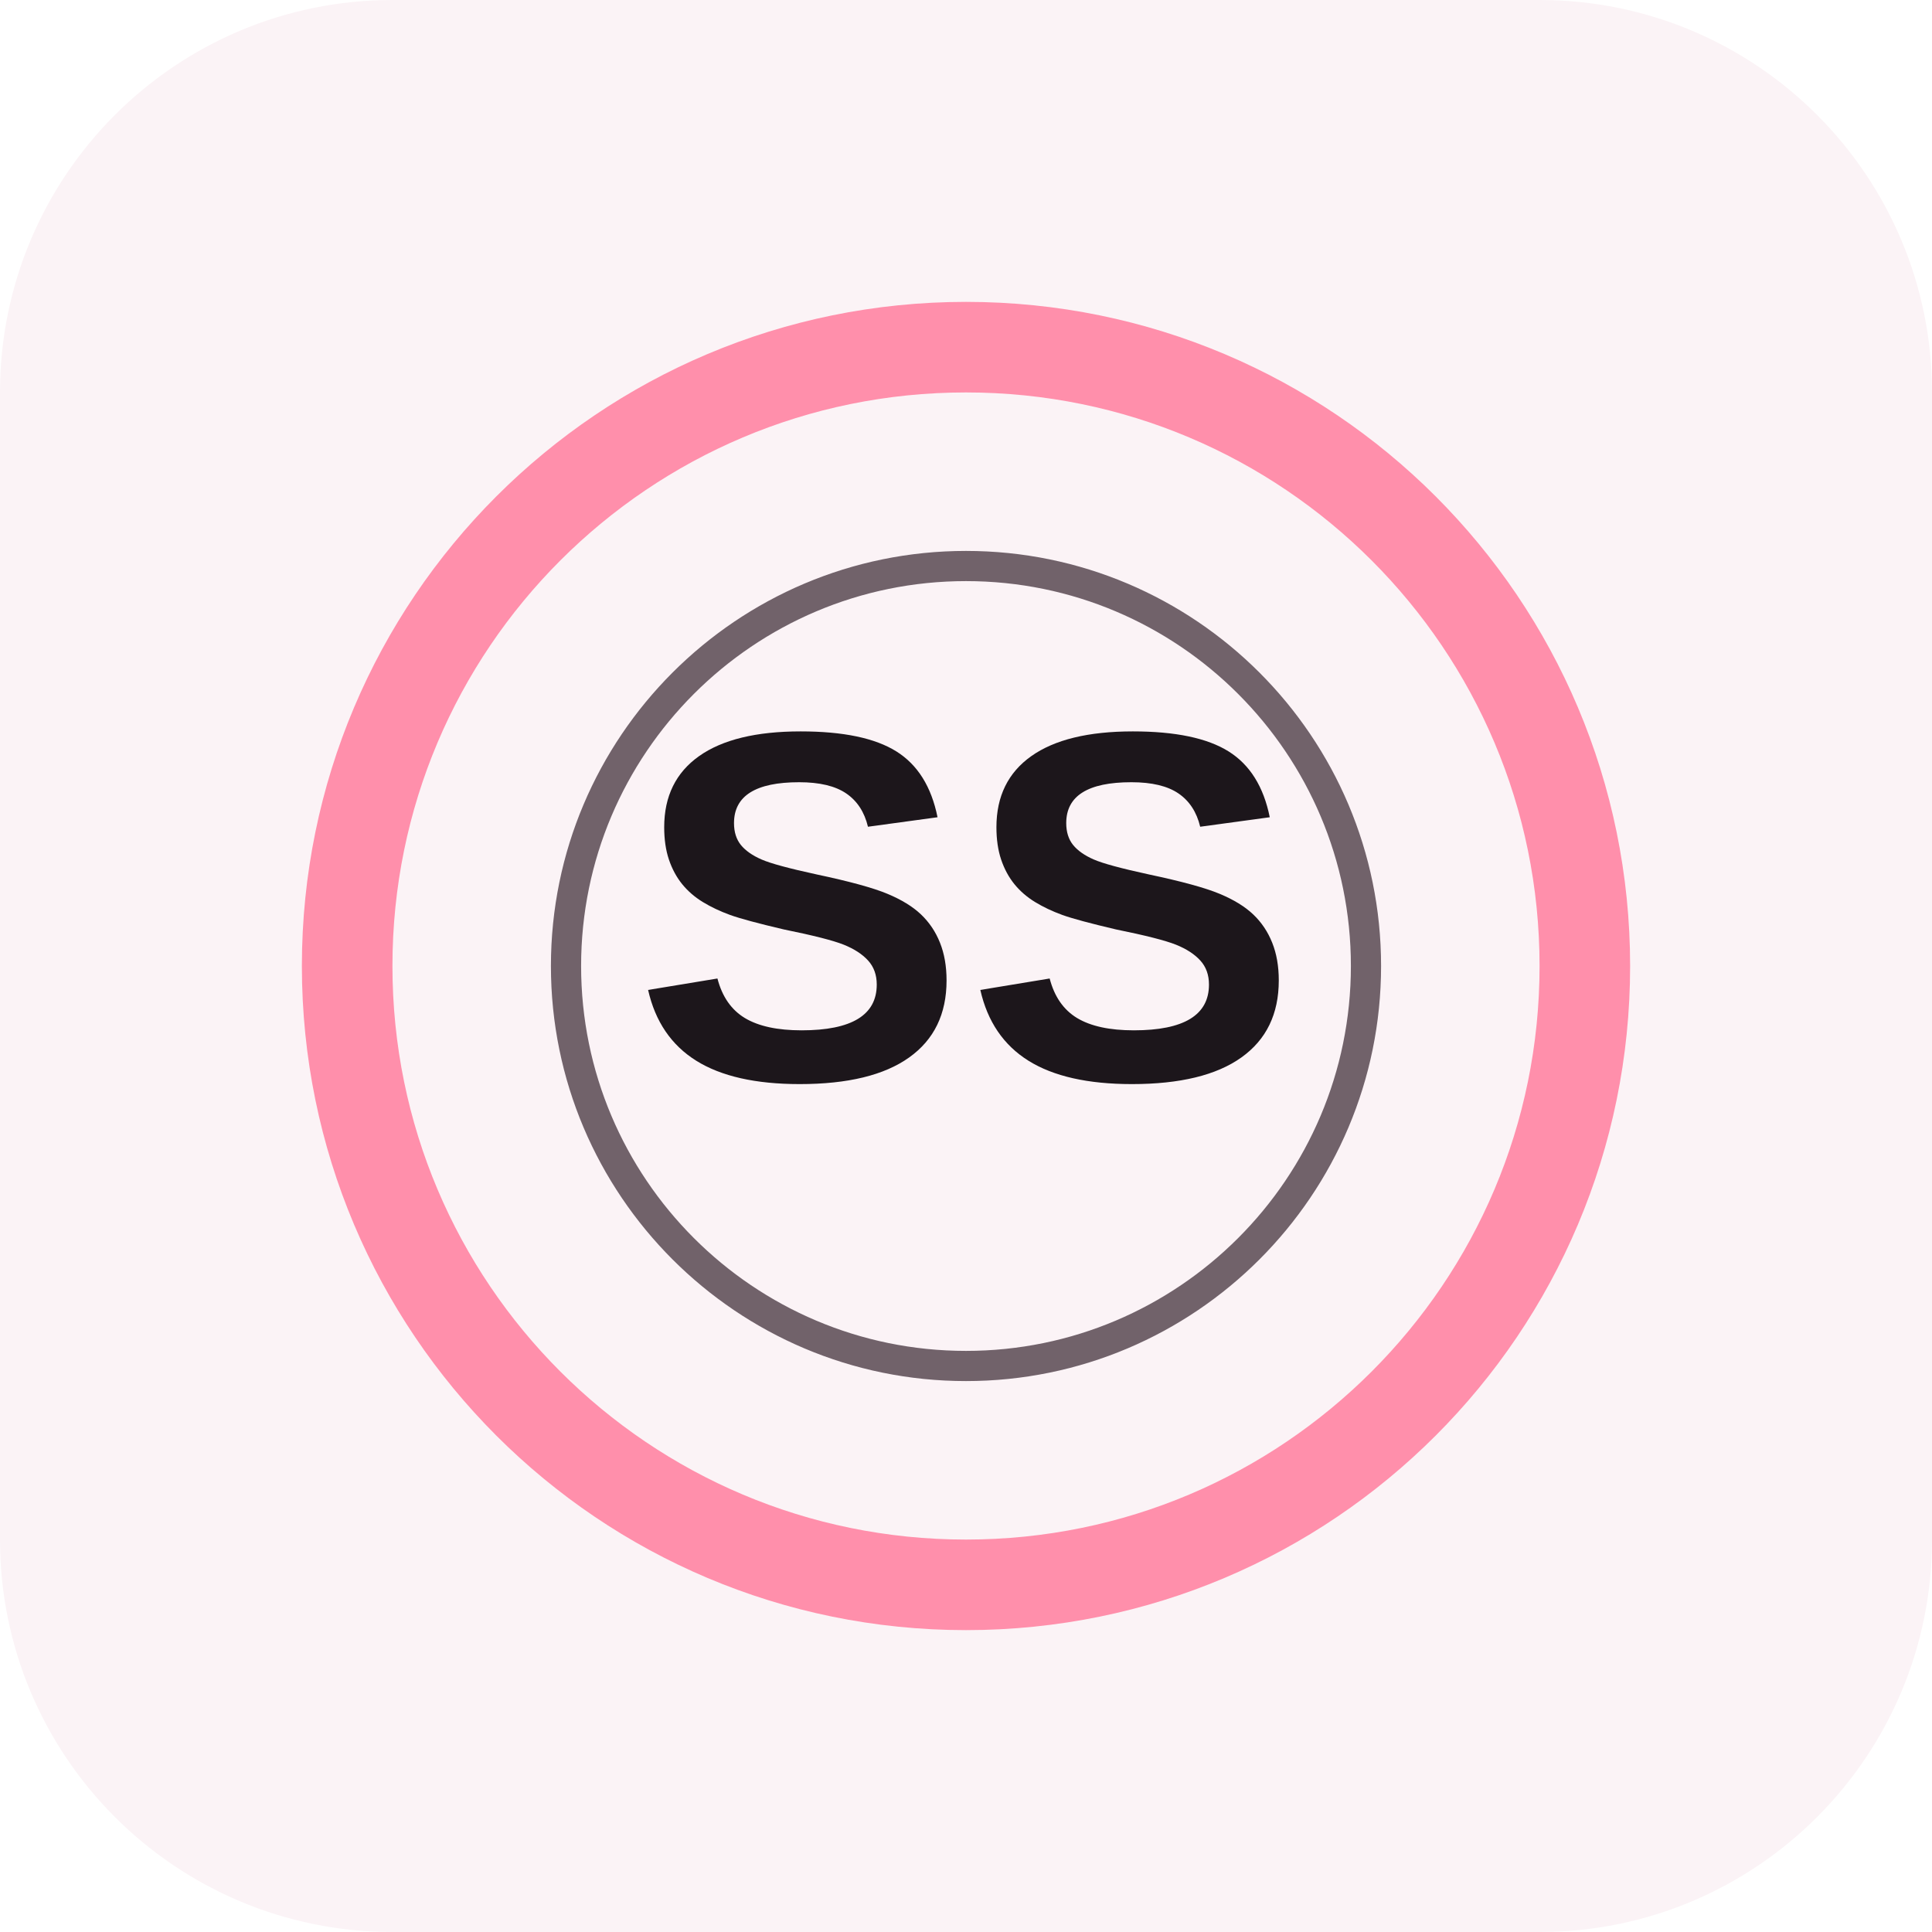
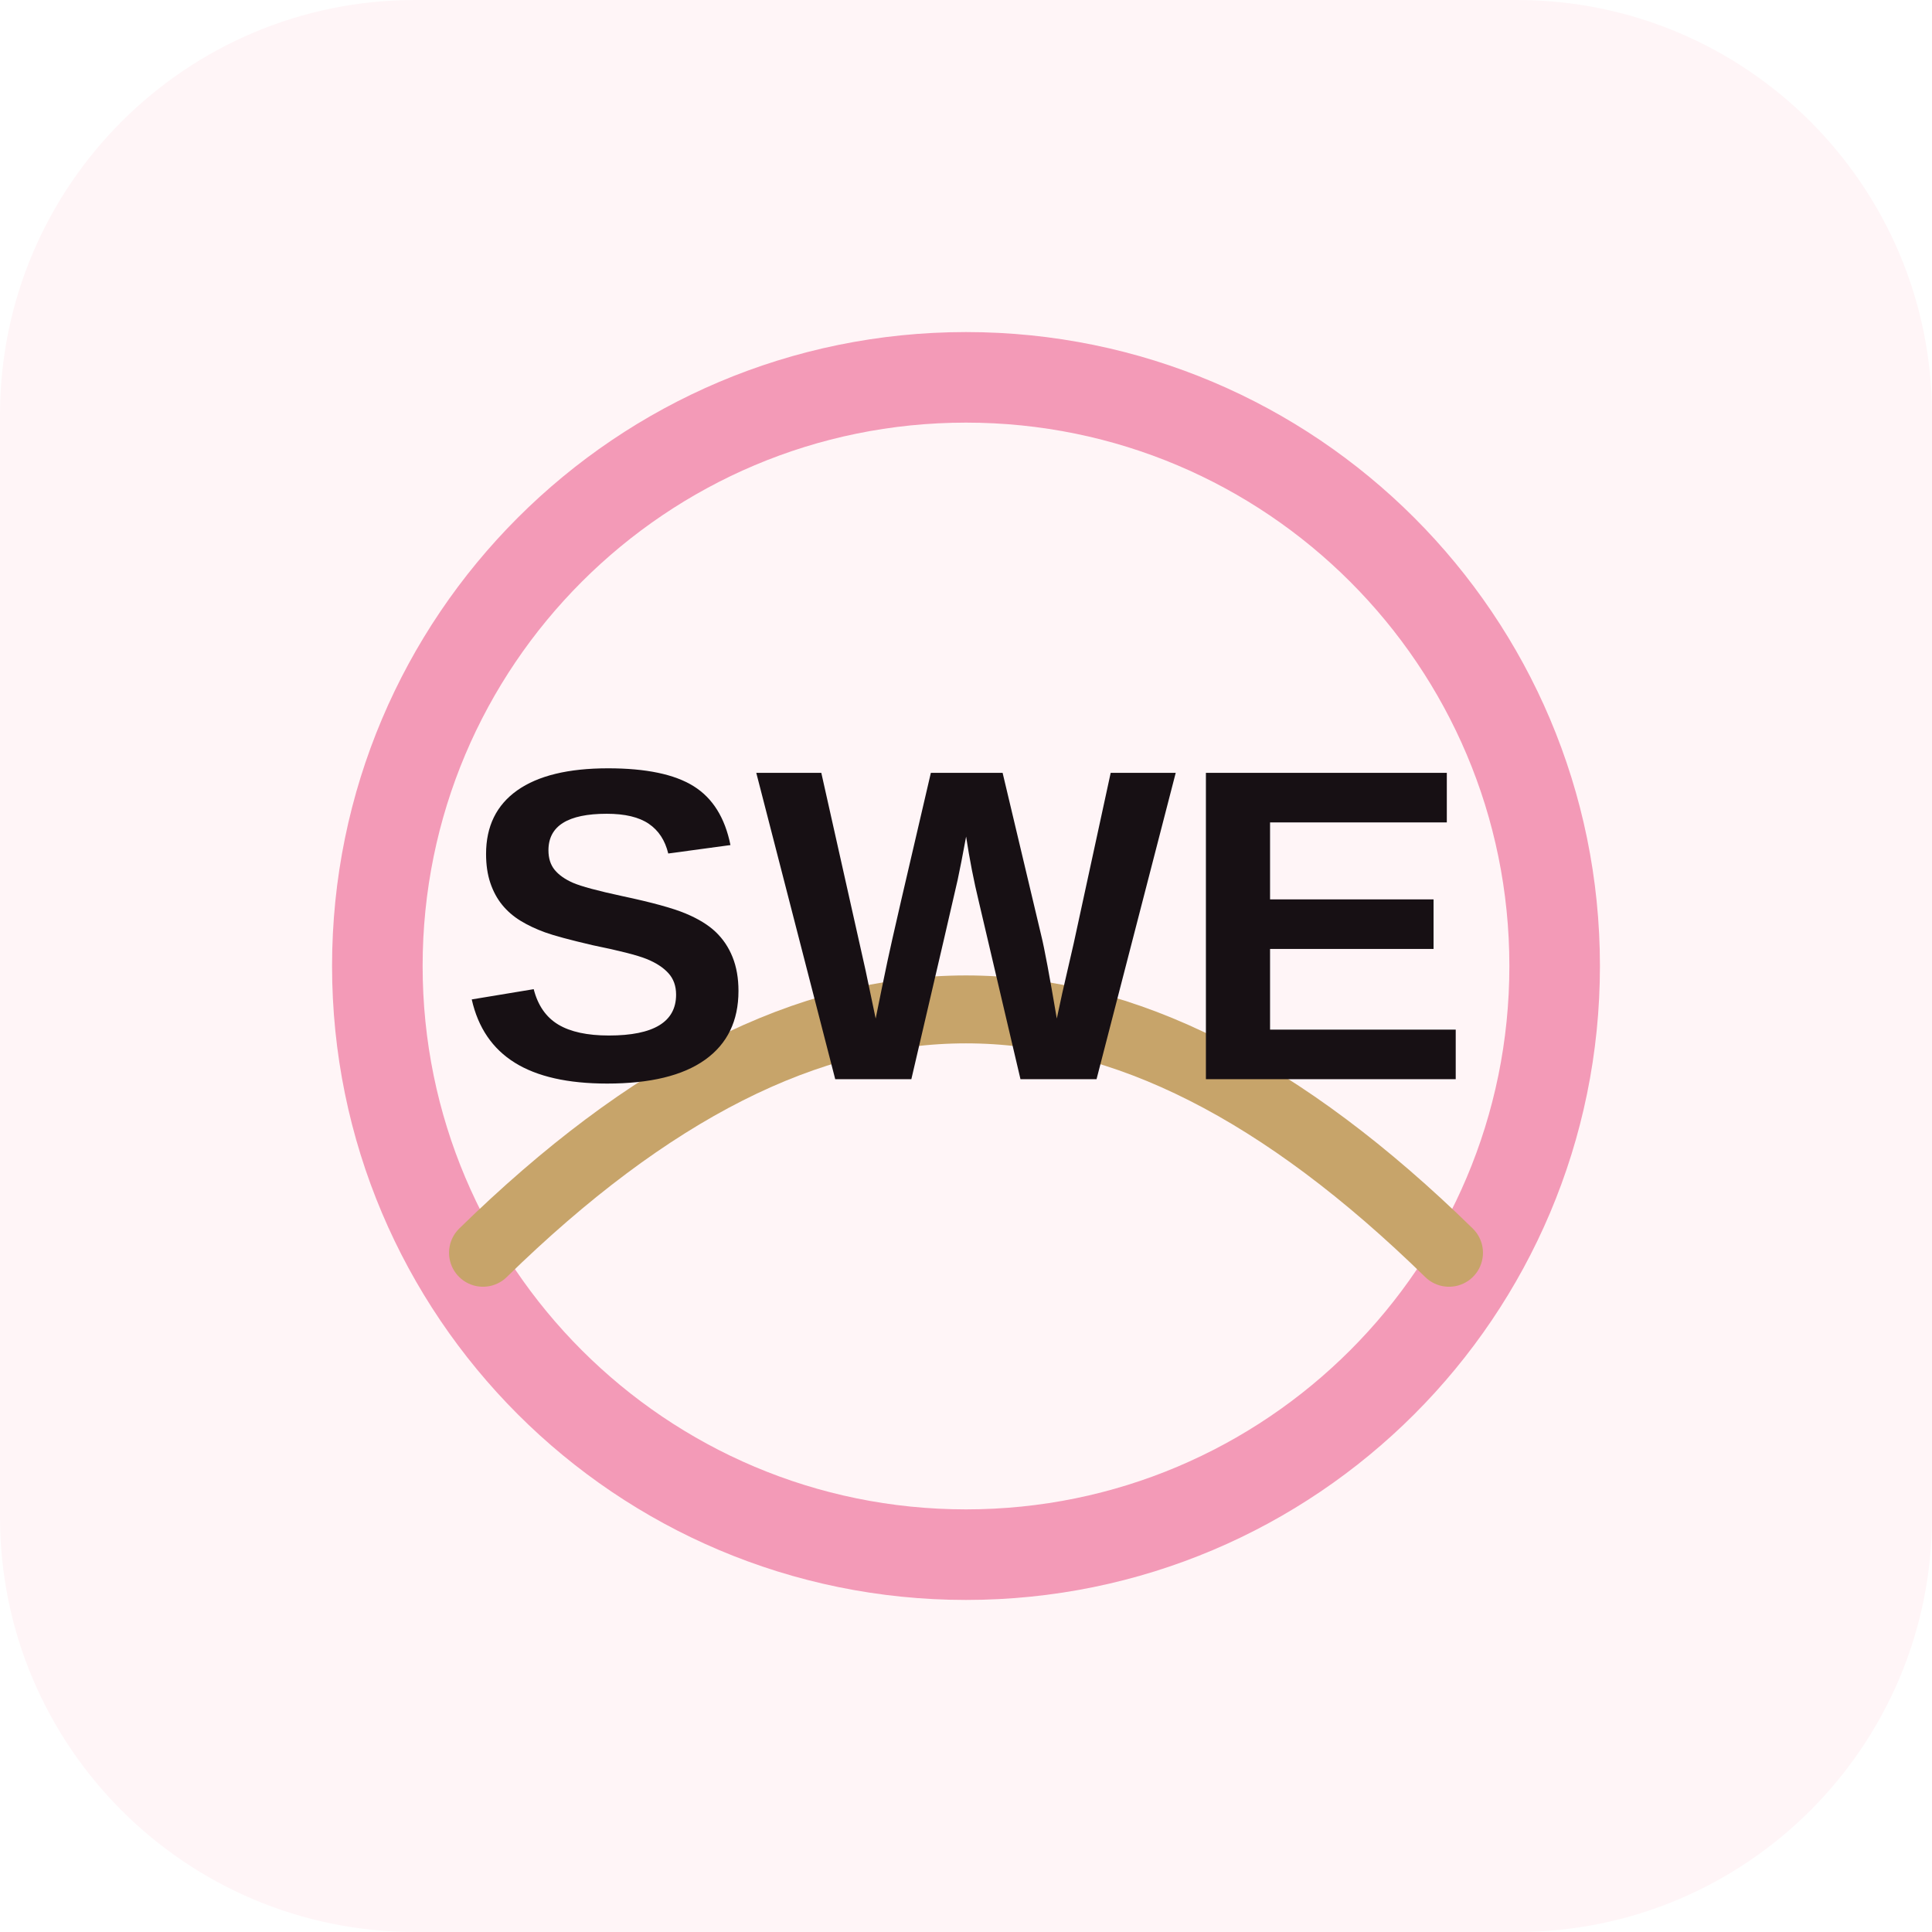
<svg xmlns="http://www.w3.org/2000/svg" width="512" height="512" viewBox="0 0 512 512" role="img" aria-label="Sweet Stockroom logo">
-   <rect width="512" height="512" rx="104" fill="#fbf3f6" />
-   <path d="M92 256c0-90.6 73.4-164 164-164s164 73.4 164 164-73.4 164-164 164S92 346.6 92 256Z" fill="none" stroke="#ff8fab" stroke-width="24" />
-   <path d="M150 256c0-58.5 47.5-106 106-106s106 47.5 106 106-47.5 106-106 106-106-47.5-106-106Z" fill="none" stroke="#3b2a35" stroke-width="8" opacity=".72" />
-   <text x="256" y="286" text-anchor="middle" font-family="Arial, Helvetica, sans-serif" font-size="132" font-weight="900" fill="#1c161b">SS</text>
+   <rect width="512" height="512" rx="110" fill="#fff5f7" />
+   <circle cx="256" cy="256" r="156" fill="none" stroke="#f39ab7" stroke-width="24" />
+   <path d="M128 332c88-86 168-86 256 0" fill="none" stroke="#c7a46a" stroke-width="18" stroke-linecap="round" />
+   <text x="256" y="286" text-anchor="middle" font-family="Arial, sans-serif" font-size="118" font-weight="900" fill="#171014">SWE</text>
</svg>
